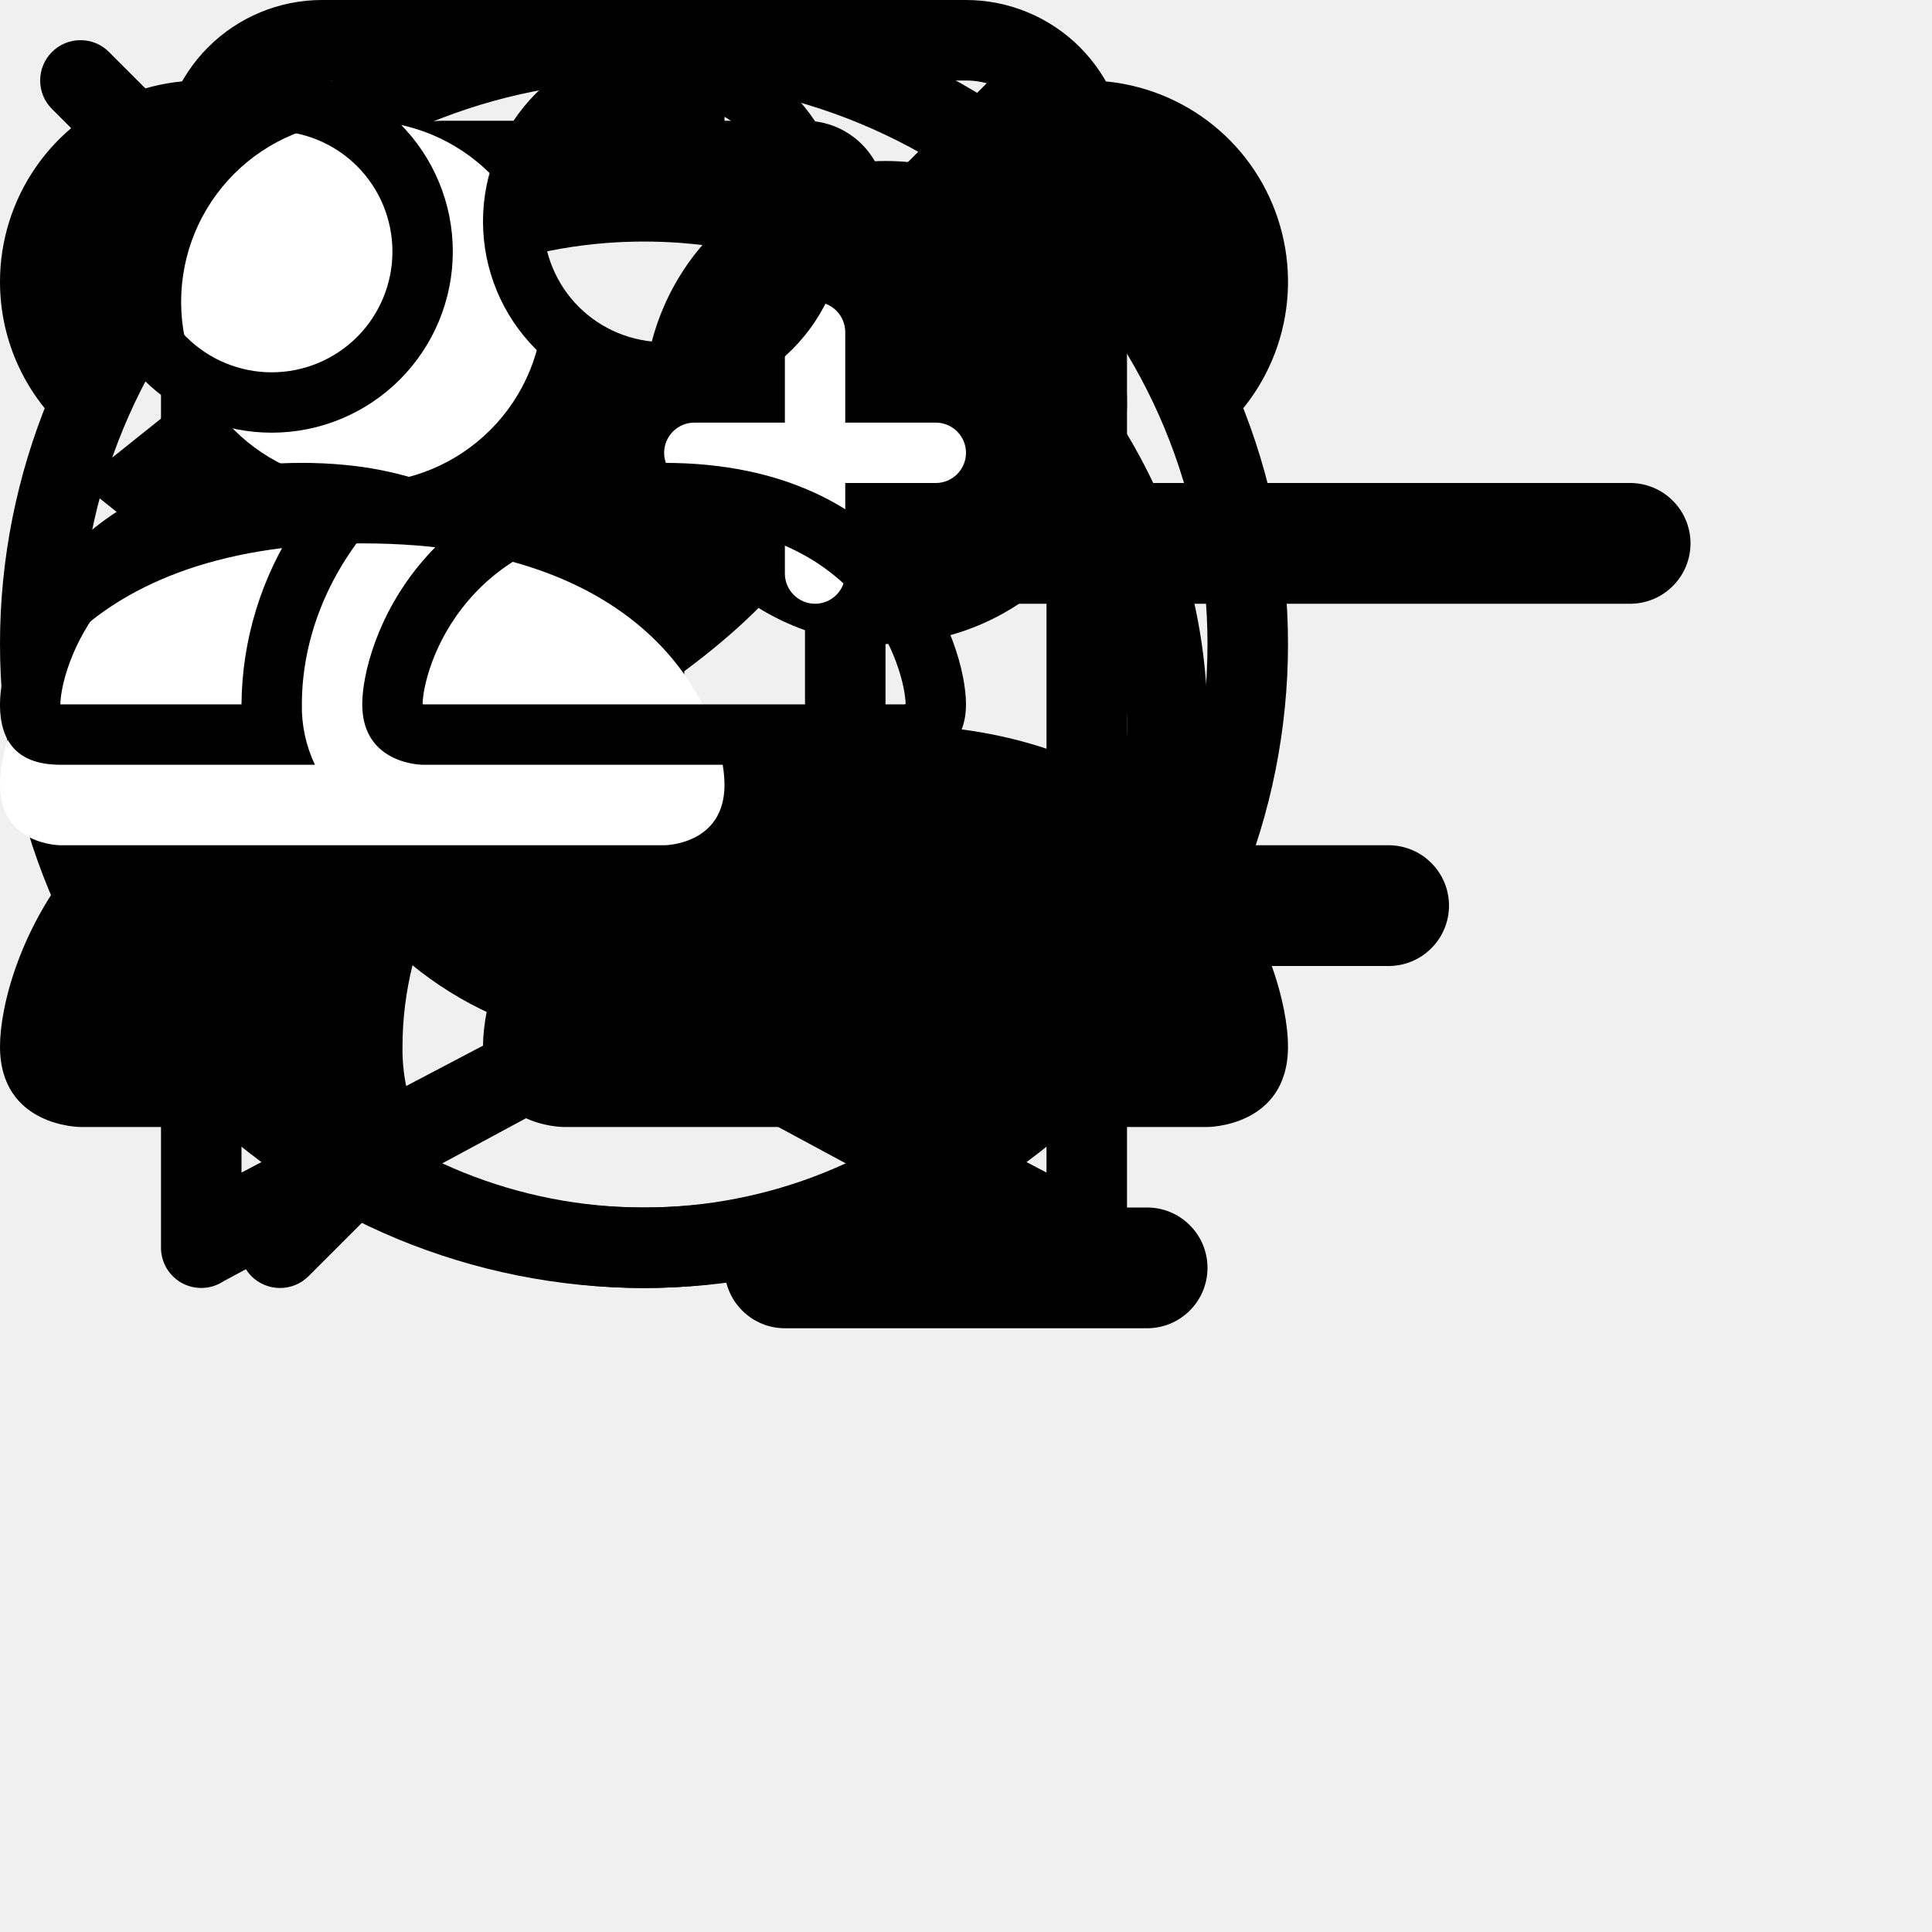
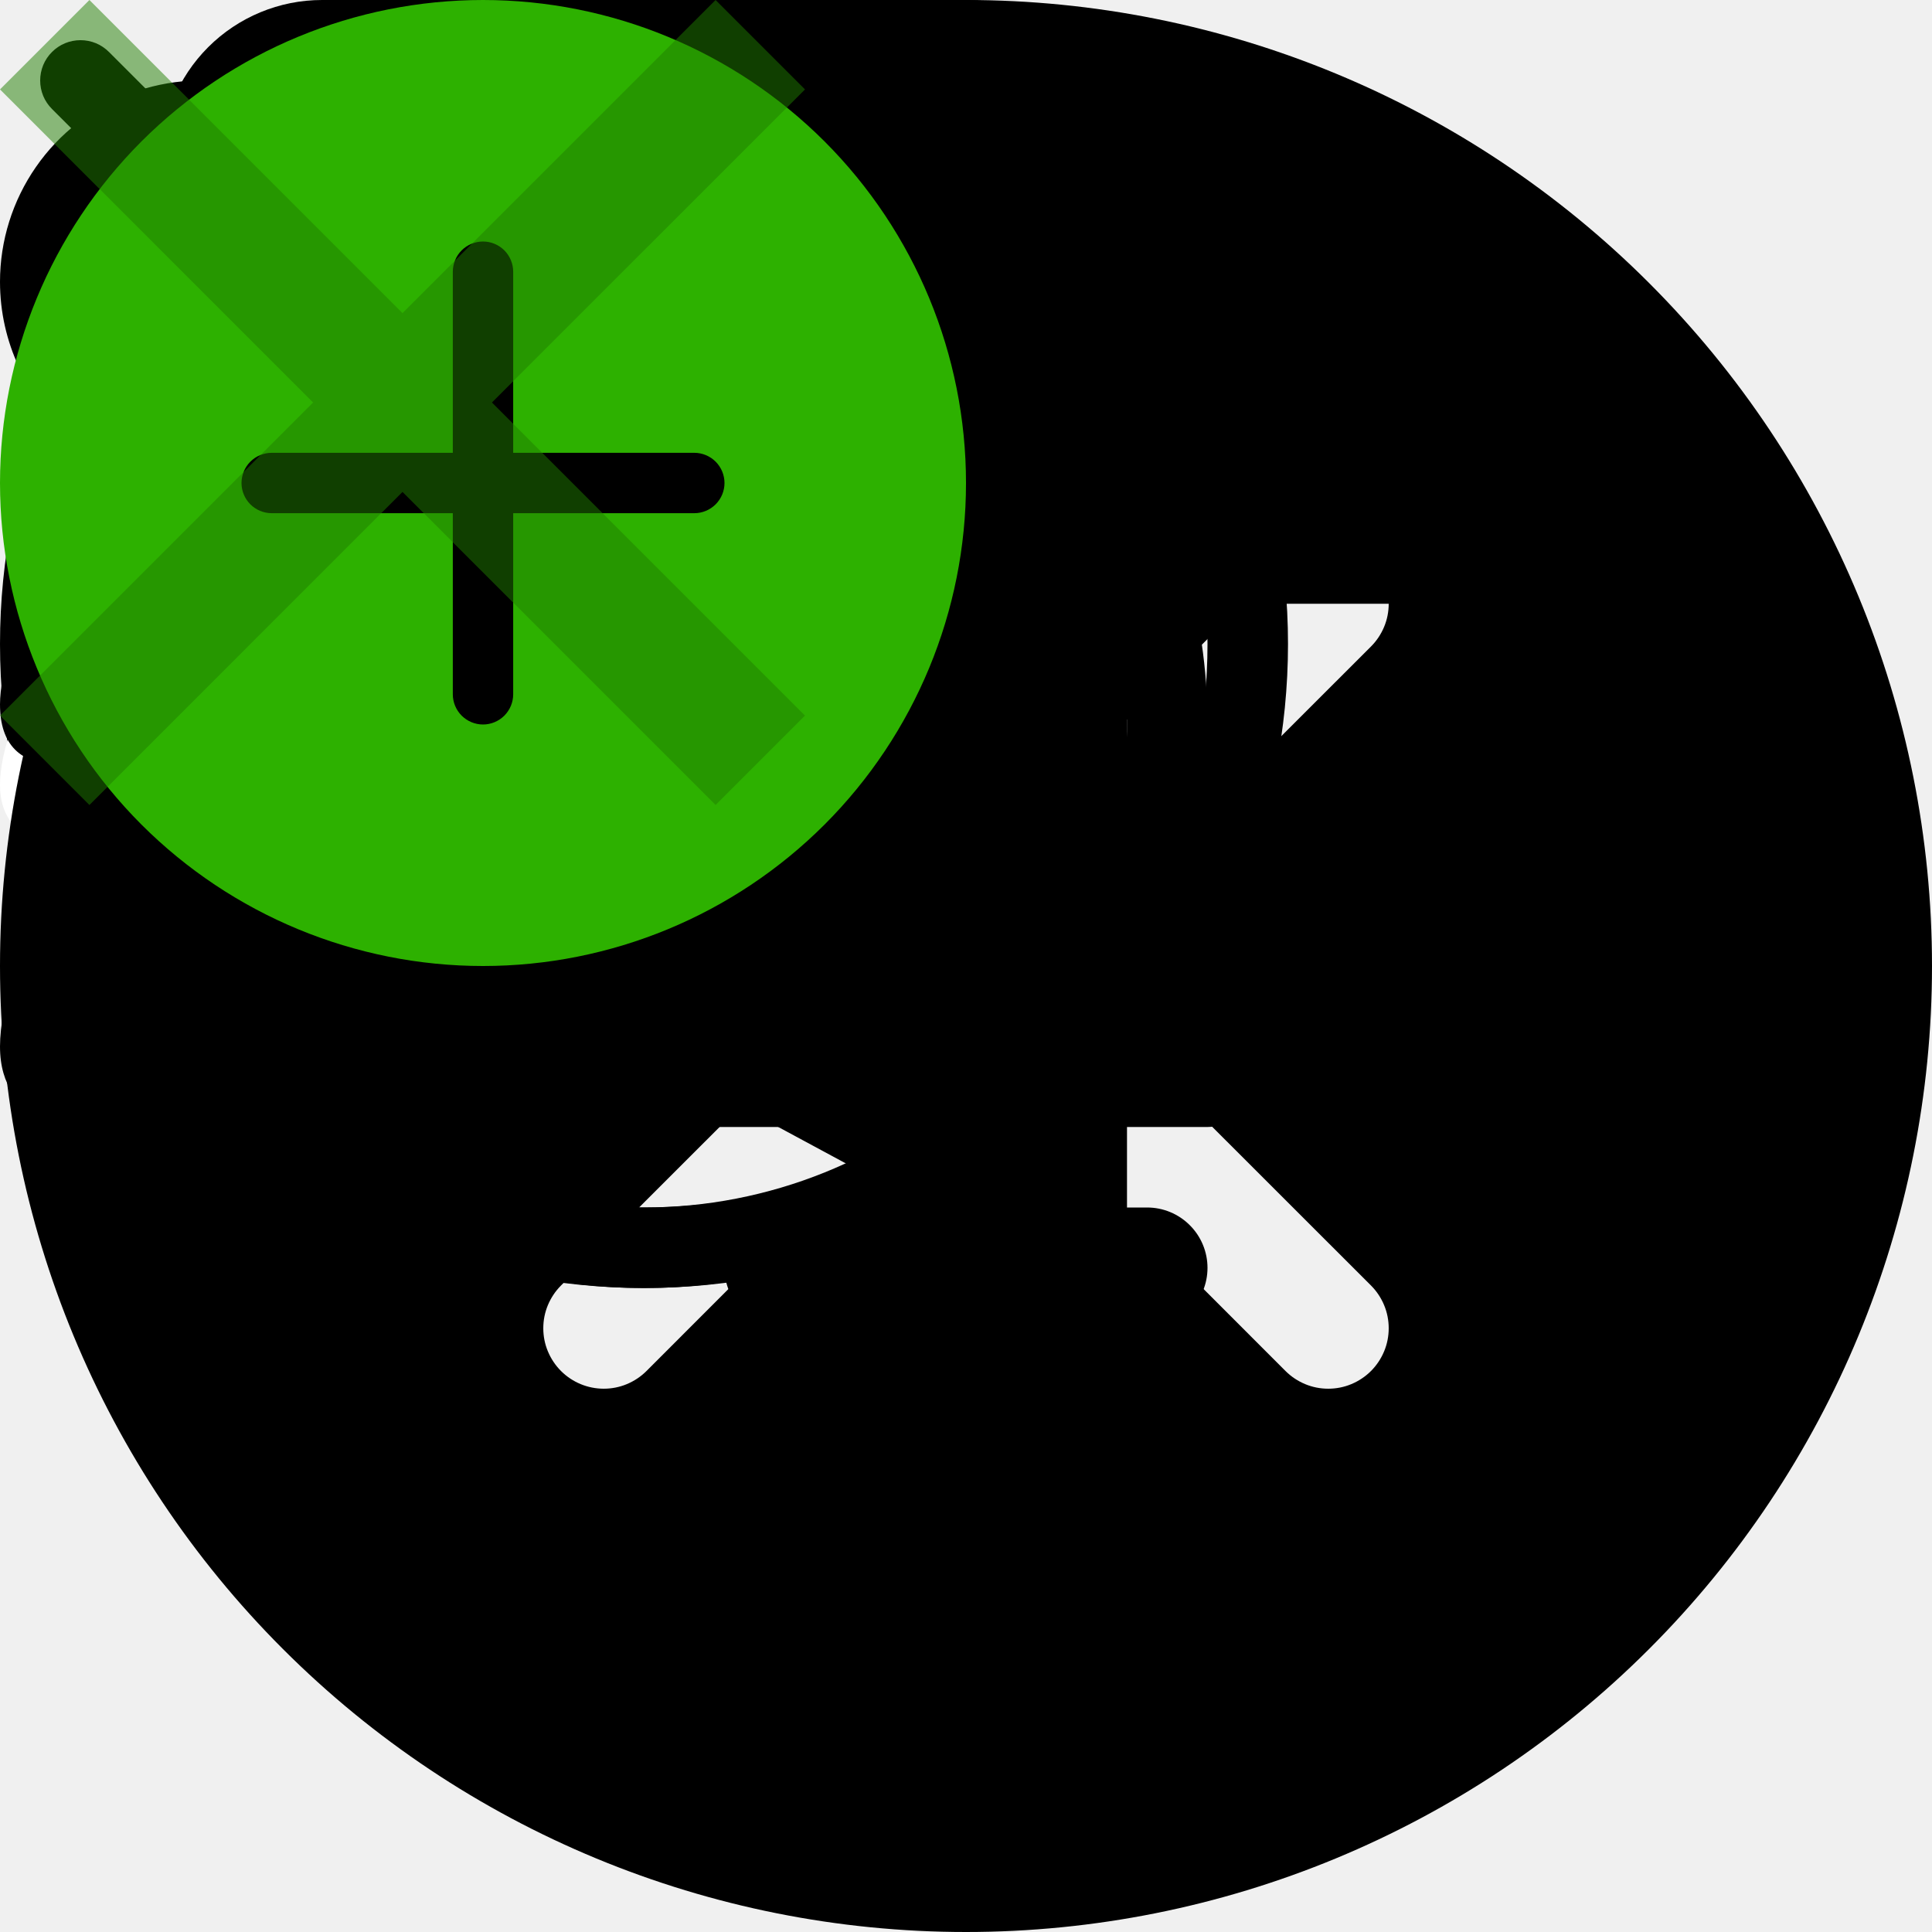
<svg xmlns="http://www.w3.org/2000/svg" width="24" height="24" viewBox="0 0 24 24" fill="none">
  <g id="filter">
    <path d="M9 15.75C9 15.551 9.079 15.36 9.22 15.22C9.36 15.079 9.551 15 9.75 15H14.25C14.449 15 14.64 15.079 14.78 15.22C14.921 15.36 15 15.551 15 15.75C15 15.949 14.921 16.14 14.78 16.28C14.64 16.421 14.449 16.5 14.25 16.5H9.75C9.551 16.5 9.36 16.421 9.22 16.28C9.079 16.14 9 15.949 9 15.75ZM6 11.25C6 11.051 6.079 10.86 6.22 10.72C6.36 10.579 6.551 10.5 6.75 10.5H17.25C17.449 10.5 17.64 10.579 17.78 10.72C17.921 10.86 18 11.051 18 11.25C18 11.449 17.921 11.64 17.78 11.78C17.64 11.921 17.449 12 17.25 12H6.75C6.551 12 6.36 11.921 6.22 11.78C6.079 11.64 6 11.449 6 11.25ZM3 6.75C3 6.551 3.079 6.36 3.22 6.22C3.36 6.079 3.551 6 3.75 6H20.25C20.449 6 20.64 6.079 20.78 6.22C20.921 6.36 21 6.551 21 6.75C21 6.949 20.921 7.14 20.78 7.28C20.64 7.421 20.449 7.5 20.25 7.5H3.75C3.551 7.5 3.36 7.421 3.22 7.28C3.079 7.14 3 6.949 3 6.75Z" fill="black" />
  </g>
  <g id="save">
    <path fill-rule="evenodd" clip-rule="evenodd" d="M8 4.41C9.387 2.985 12.854 5.48 8 8.687C3.146 5.48 6.613 2.986 8 4.412V4.41Z" fill="black" />
    <path d="M2 2C2 1.47 2.211 0.961 2.586 0.586C2.961 0.211 3.47 0 4 0L12 0C12.53 0 13.039 0.211 13.414 0.586C13.789 0.961 14 1.47 14 2V15.5C14 15.59 13.975 15.679 13.929 15.757C13.882 15.834 13.816 15.898 13.736 15.941C13.656 15.983 13.566 16.003 13.476 15.999C13.386 15.995 13.298 15.966 13.223 15.916L8 13.101L2.777 15.916C2.702 15.966 2.614 15.995 2.524 15.999C2.434 16.003 2.344 15.983 2.264 15.941C2.184 15.898 2.118 15.834 2.071 15.757C2.025 15.679 2 15.59 2 15.5V2ZM4 1C3.735 1 3.48 1.105 3.293 1.293C3.105 1.48 3 1.735 3 2V14.566L7.723 12.084C7.805 12.029 7.901 12 8 12C8.099 12 8.195 12.029 8.277 12.084L13 14.566V2C13 1.735 12.895 1.48 12.707 1.293C12.52 1.105 12.265 1 12 1H4Z" fill="black" />
  </g>
  <g id="people">
    <path d="M7 14C7 14 6 14 6 13C6 12 7 9 11 9C15 9 16 12 16 13C16 14 15 14 15 14H7ZM11 8C11.796 8 12.559 7.684 13.121 7.121C13.684 6.559 14 5.796 14 5C14 4.204 13.684 3.441 13.121 2.879C12.559 2.316 11.796 2 11 2C10.204 2 9.441 2.316 8.879 2.879C8.316 3.441 8 4.204 8 5C8 5.796 8.316 6.559 8.879 7.121C9.441 7.684 10.204 8 11 8V8Z" fill="black" />
    <path fill-rule="evenodd" clip-rule="evenodd" d="M5.216 14C5.068 13.688 4.994 13.345 5 13C5 11.645 5.68 10.25 6.936 9.28C6.309 9.087 5.656 8.992 5 9C1 9 0 12 0 13C0 14 1 14 1 14H5.216Z" fill="black" />
    <path d="M4.5 8C5.163 8 5.799 7.737 6.268 7.268C6.737 6.799 7 6.163 7 5.5C7 4.837 6.737 4.201 6.268 3.732C5.799 3.263 5.163 3 4.5 3C3.837 3 3.201 3.263 2.732 3.732C2.263 4.201 2 4.837 2 5.5C2 6.163 2.263 6.799 2.732 7.268C3.201 7.737 3.837 8 4.5 8V8Z" fill="black" />
  </g>
  <g id="like">
    <path d="M8 15C6.143 15 4.363 14.262 3.05 12.95C1.738 11.637 1 9.857 1 8C1 6.143 1.738 4.363 3.05 3.05C4.363 1.738 6.143 1 8 1C9.857 1 11.637 1.738 12.95 3.05C14.262 4.363 15 6.143 15 8C15 9.857 14.262 11.637 12.95 12.95C11.637 14.262 9.857 15 8 15ZM8 16C10.122 16 12.157 15.157 13.657 13.657C15.157 12.157 16 10.122 16 8C16 5.878 15.157 3.843 13.657 2.343C12.157 0.843 10.122 0 8 0C5.878 0 3.843 0.843 2.343 2.343C0.843 3.843 0 5.878 0 8C0 10.122 0.843 12.157 2.343 13.657C3.843 15.157 5.878 16 8 16V16Z" fill="black" />
    <path d="M11.315 10.014C11.41 9.992 11.509 9.998 11.601 10.031C11.693 10.064 11.772 10.124 11.831 10.202C11.889 10.28 11.923 10.374 11.929 10.471C11.934 10.569 11.912 10.665 11.863 10.75C11.468 11.434 10.9 12.003 10.216 12.398C9.531 12.793 8.755 13 7.965 13C7.175 13 6.399 12.793 5.714 12.398C5.03 12.003 4.462 11.434 4.067 10.75C4.018 10.665 3.996 10.569 4.001 10.471C4.007 10.374 4.041 10.28 4.099 10.202C4.158 10.124 4.237 10.064 4.329 10.031C4.421 9.998 4.52 9.992 4.615 10.014H4.62L4.637 10.019L4.704 10.034L4.956 10.089C5.171 10.135 5.471 10.197 5.813 10.258C6.506 10.382 7.335 10.5 7.965 10.5C8.595 10.5 9.425 10.382 10.117 10.258C10.488 10.191 10.858 10.117 11.226 10.034L11.293 10.019L11.31 10.015L11.315 10.013V10.014ZM4.756 4.566C5.519 3.142 8.776 4.446 5.708 8C1.212 6.404 3.358 3.702 4.756 4.566ZM11.244 4.566C12.642 3.702 14.788 6.404 10.292 8C7.225 4.446 10.482 3.142 11.244 4.566Z" fill="black" />
  </g>
  <g id="exit">
    <path d="M8 6.5V5.5H3.5V4L1 6L3.5 8V6.5H8Z" fill="black" />
    <path d="M10 1.5H5.5C4.949 1.5 4.5 1.948 4.5 2.5V4.5H5.5V2.5H10V9.5H5.5V7.5H4.5V9.5C4.5 10.052 4.949 10.5 5.5 10.5H10C10.552 10.5 11 10.052 11 9.5V2.5C11 1.948 10.552 1.5 10 1.5Z" fill="black" />
  </g>
  <g id="home" transform="scale(0.875)">
    <path fill-rule="evenodd" clip-rule="evenodd" d="M3 20.25V10.5H4.5V20.25C4.5 20.449 4.579 20.64 4.72 20.78C4.86 20.921 5.051 21 5.25 21H18.75C18.949 21 19.14 20.921 19.28 20.78C19.421 20.64 19.5 20.449 19.5 20.25V10.5H21V20.25C21 20.847 20.763 21.419 20.341 21.841C19.919 22.263 19.347 22.5 18.75 22.5H5.25C4.653 22.5 4.081 22.263 3.659 21.841C3.237 21.419 3 20.847 3 20.25ZM19.5 3.75V9L16.5 6V3.75C16.5 3.551 16.579 3.36 16.72 3.22C16.86 3.079 17.051 3 17.25 3H18.75C18.949 3 19.14 3.079 19.28 3.22C19.421 3.36 19.5 3.551 19.5 3.75Z" fill-opacity="0.92" />
    <path fill-rule="evenodd" clip-rule="evenodd" d="M10.94 2.25C11.221 1.969 11.602 1.811 12 1.811C12.398 1.811 12.779 1.969 13.06 2.25L23.031 12.219C23.172 12.36 23.251 12.551 23.251 12.75C23.251 12.949 23.172 13.14 23.031 13.281C22.89 13.422 22.699 13.501 22.5 13.501C22.301 13.501 22.11 13.422 21.969 13.281L12 3.311L2.031 13.281C1.89 13.422 1.699 13.501 1.5 13.501C1.301 13.501 1.11 13.422 0.969 13.281C0.828 13.14 0.749 12.949 0.749 12.75C0.749 12.551 0.828 12.36 0.969 12.219L10.94 2.25Z" fill-opacity="0.92" />
  </g>
  <g id="search">
    <path d="M17.613 15.516C19.066 13.534 19.716 11.077 19.435 8.636C19.153 6.195 17.96 3.95 16.095 2.351C14.229 0.752 11.829 -0.084 9.374 0.01C6.918 0.105 4.589 1.123 2.852 2.861C1.115 4.599 0.099 6.929 0.006 9.384C-0.087 11.84 0.751 14.24 2.351 16.104C3.952 17.968 6.198 19.16 8.639 19.439C11.08 19.719 13.537 19.067 15.518 17.613H15.516C15.561 17.673 15.609 17.73 15.663 17.786L21.438 23.561C21.72 23.842 22.101 24 22.499 24C22.897 24.001 23.279 23.843 23.56 23.561C23.842 23.28 24 22.899 24 22.501C24 22.103 23.842 21.721 23.561 21.44L17.786 15.665C17.732 15.61 17.675 15.56 17.613 15.515V15.516ZM18 9.75C18 10.834 17.787 11.906 17.372 12.907C16.958 13.908 16.35 14.818 15.584 15.584C14.818 16.35 13.908 16.958 12.908 17.372C11.907 17.787 10.834 18 9.75 18C8.667 18 7.594 17.787 6.593 17.372C5.592 16.958 4.683 16.35 3.917 15.584C3.151 14.818 2.543 13.908 2.128 12.907C1.714 11.906 1.5 10.834 1.5 9.75C1.5 7.562 2.37 5.464 3.917 3.917C5.464 2.369 7.562 1.5 9.75 1.5C11.938 1.5 14.037 2.369 15.584 3.917C17.131 5.464 18 7.562 18 9.75Z" fill-opacity="0.92" />
  </g>
  <g id="add">
    <path d="M23.253 2.91C23.393 3.051 23.471 3.241 23.471 3.44C23.471 3.638 23.393 3.829 23.253 3.969L21.688 5.535L18.688 2.535L20.253 0.969C20.393 0.828 20.584 0.75 20.783 0.75C20.982 0.75 21.172 0.828 21.313 0.969L23.253 2.909V2.91ZM20.628 6.594L17.628 3.594L7.408 13.815C7.326 13.898 7.263 13.998 7.227 14.109L6.019 17.73C5.997 17.796 5.994 17.867 6.01 17.935C6.026 18.002 6.061 18.064 6.11 18.113C6.159 18.163 6.221 18.197 6.289 18.213C6.356 18.229 6.427 18.226 6.493 18.204L10.114 16.997C10.225 16.96 10.325 16.899 10.408 16.817L20.628 6.596V6.594Z" fill-opacity="0.92" />
    <path fill-rule="evenodd" clip-rule="evenodd" d="M1.5 20.25C1.5 20.847 1.737 21.419 2.159 21.841C2.581 22.263 3.153 22.5 3.75 22.5H20.25C20.847 22.5 21.419 22.263 21.841 21.841C22.263 21.419 22.5 20.847 22.5 20.25V11.25C22.5 11.051 22.421 10.86 22.28 10.72C22.14 10.579 21.949 10.5 21.75 10.5C21.551 10.5 21.36 10.579 21.22 10.72C21.079 10.86 21 11.051 21 11.25V20.25C21 20.449 20.921 20.64 20.78 20.78C20.64 20.921 20.449 21 20.25 21H3.75C3.551 21 3.36 20.921 3.22 20.78C3.079 20.64 3 20.449 3 20.25V3.75C3 3.551 3.079 3.36 3.22 3.22C3.36 3.079 3.551 3 3.75 3H13.5C13.699 3 13.89 2.921 14.03 2.78C14.171 2.64 14.25 2.449 14.25 2.25C14.25 2.051 14.171 1.86 14.03 1.72C13.89 1.579 13.699 1.5 13.5 1.5H3.75C3.153 1.5 2.581 1.737 2.159 2.159C1.737 2.581 1.5 3.153 1.5 3.75V20.25Z" fill-opacity="0.92" />
  </g>
  <g id="accordionArrow">
    <path fill-rule="evenodd" clip-rule="evenodd" d="M0.646 0.646C0.692 0.599 0.748 0.562 0.808 0.537C0.869 0.512 0.934 0.499 1 0.499C1.066 0.499 1.131 0.512 1.192 0.537C1.252 0.562 1.307 0.599 1.354 0.646L7 6.293L12.646 0.646C12.692 0.599 12.748 0.563 12.808 0.537C12.869 0.512 12.934 0.499 13 0.499C13.066 0.499 13.131 0.512 13.191 0.537C13.252 0.563 13.307 0.599 13.354 0.646C13.4 0.692 13.437 0.748 13.462 0.808C13.488 0.869 13.501 0.934 13.501 1C13.501 1.066 13.488 1.131 13.462 1.192C13.437 1.252 13.4 1.307 13.354 1.354L7.354 7.354C7.307 7.4 7.252 7.437 7.192 7.463C7.131 7.488 7.066 7.501 7 7.501C6.934 7.501 6.869 7.488 6.808 7.463C6.748 7.437 6.692 7.4 6.646 7.354L0.646 1.354C0.599 1.307 0.562 1.252 0.537 1.192C0.512 1.131 0.499 1.066 0.499 1C0.499 0.934 0.512 0.869 0.537 0.808C0.562 0.748 0.599 0.692 0.646 0.646Z" fill="black" />
  </g>
  <g id="clock">
    <path d="M8.5 5.5C8.5 5.367 8.447 5.24 8.354 5.146C8.26 5.053 8.133 5 8 5C7.867 5 7.74 5.053 7.646 5.146C7.553 5.24 7.5 5.367 7.5 5.5V8.862L6.071 11.242C6.003 11.356 5.982 11.492 6.015 11.621C6.047 11.749 6.129 11.86 6.243 11.928C6.356 11.997 6.493 12.017 6.621 11.985C6.75 11.953 6.861 11.871 6.929 11.757L8.429 9.257C8.476 9.179 8.5 9.091 8.5 9V5.5Z" fill="black" />
    <path d="M6.5 0C6.367 0 6.24 0.053 6.146 0.146C6.053 0.24 6 0.367 6 0.5C6 0.633 6.053 0.76 6.146 0.854C6.24 0.947 6.367 1 6.5 1H7V2.07C5.638 2.267 4.365 2.86 3.338 3.777C2.312 4.693 1.578 5.891 1.229 7.222C0.88 8.553 0.931 9.957 1.375 11.259C1.819 12.562 2.637 13.704 3.727 14.544L3.125 15.146C3.031 15.24 2.978 15.367 2.978 15.5C2.978 15.632 3.031 15.76 3.124 15.854C3.218 15.947 3.345 16 3.478 16C3.611 16 3.738 15.948 3.832 15.854L4.578 15.108C5.623 15.695 6.802 16.002 8 16C9.198 16.002 10.377 15.695 11.422 15.108L12.168 15.854C12.262 15.948 12.389 16 12.522 16C12.655 16 12.782 15.947 12.876 15.854C12.969 15.76 13.022 15.632 13.022 15.5C13.022 15.367 12.969 15.24 12.875 15.146L12.274 14.544C13.364 13.704 14.182 12.562 14.626 11.259C15.07 9.957 15.121 8.553 14.771 7.222C14.422 5.891 13.688 4.693 12.662 3.776C11.636 2.86 10.362 2.267 9 2.07V1H9.5C9.633 1 9.76 0.947 9.854 0.854C9.947 0.76 10 0.633 10 0.5C10 0.367 9.947 0.24 9.854 0.146C9.76 0.053 9.633 0 9.5 0L6.5 0ZM7.538 3.018C7.846 2.995 8.154 2.995 8.462 3.018C10.009 3.137 11.449 3.851 12.481 5.01C13.512 6.168 14.055 7.681 13.995 9.231C13.936 10.781 13.278 12.248 12.16 13.324C11.042 14.399 9.551 15 8 15C6.449 15 4.958 14.399 3.84 13.324C2.722 12.248 2.064 10.781 2.004 9.231C1.945 7.681 2.488 6.168 3.519 5.01C4.551 3.851 5.991 3.137 7.538 3.018V3.018ZM2.53287e-09 3.5C2.53287e-09 4.253 0.333 4.929 0.86 5.387C1.632 3.867 2.867 2.632 4.387 1.86C4.053 1.476 3.609 1.202 3.116 1.077C2.622 0.951 2.102 0.98 1.625 1.158C1.147 1.337 0.736 1.656 0.446 2.075C0.156 2.493 -2.29203e-05 2.991 2.53287e-09 3.5H2.53287e-09ZM13.5 1C12.747 1 12.071 1.333 11.613 1.86C13.133 2.632 14.368 3.867 15.14 5.387C15.524 5.053 15.798 4.609 15.923 4.116C16.049 3.622 16.02 3.102 15.842 2.625C15.664 2.147 15.344 1.736 14.925 1.446C14.507 1.156 14.009 1 13.5 1V1Z" fill="black" />
  </g>
  <g id="subscribe">
    <path d="M0.75 10.5C0.75 10.5 0 10.5 0 9.75C0 9 0.75 6.75 4.5 6.75C8.25 6.75 9 9 9 9.75C9 10.5 8.25 10.5 8.25 10.5H0.75ZM4.5 6C5.097 6 5.669 5.763 6.091 5.341C6.513 4.919 6.75 4.347 6.75 3.75C6.75 3.153 6.513 2.581 6.091 2.159C5.669 1.737 5.097 1.5 4.5 1.5C3.903 1.5 3.331 1.737 2.909 2.159C2.487 2.581 2.25 3.153 2.25 3.75C2.25 4.347 2.487 4.919 2.909 5.341C3.331 5.763 3.903 6 4.5 6V6Z" fill="white" />
    <path fill-rule="evenodd" clip-rule="evenodd" d="M10.125 3.75C10.225 3.75 10.32 3.79 10.39 3.86C10.46 3.93 10.5 4.026 10.5 4.125V5.25H11.625C11.725 5.25 11.82 5.29 11.89 5.36C11.96 5.43 12 5.526 12 5.625C12 5.724 11.96 5.82 11.89 5.89C11.82 5.96 11.725 6 11.625 6H10.5V7.125C10.5 7.224 10.46 7.32 10.39 7.39C10.32 7.46 10.225 7.5 10.125 7.5C10.025 7.5 9.93 7.46 9.86 7.39C9.79 7.32 9.75 7.224 9.75 7.125V6H8.625C8.526 6 8.43 5.96 8.36 5.89C8.29 5.82 8.25 5.724 8.25 5.625C8.25 5.526 8.29 5.43 8.36 5.36C8.43 5.29 8.526 5.25 8.625 5.25H9.75V4.125C9.75 4.026 9.79 3.93 9.86 3.86C9.93 3.79 10.025 3.75 10.125 3.75Z" fill="white" />
  </g>
  <g id="subscribers">
    <path d="M11.25 9.5C11.25 9.5 12 9.5 12 8.75C12 8 11.25 5.75 8.25 5.75C5.25 5.75 4.5 8 4.5 8.75C4.5 9.5 5.25 9.5 5.25 9.5H11.25ZM5.266 8.75C5.261 8.749 5.255 8.748 5.25 8.747C5.251 8.549 5.375 7.974 5.82 7.457C6.234 6.972 6.962 6.5 8.25 6.5C9.538 6.5 10.265 6.973 10.68 7.457C11.125 7.974 11.248 8.55 11.25 8.747L11.244 8.748C11.241 8.749 11.237 8.75 11.233 8.75H5.266V8.75ZM8.25 4.25C8.648 4.25 9.029 4.092 9.311 3.811C9.592 3.529 9.75 3.148 9.75 2.75C9.75 2.352 9.592 1.971 9.311 1.689C9.029 1.408 8.648 1.25 8.25 1.25C7.852 1.25 7.471 1.408 7.189 1.689C6.908 1.971 6.75 2.352 6.75 2.75C6.75 3.148 6.908 3.529 7.189 3.811C7.471 4.092 7.852 4.25 8.25 4.25ZM10.5 2.75C10.5 3.045 10.442 3.338 10.329 3.611C10.216 3.884 10.05 4.132 9.841 4.341C9.632 4.55 9.384 4.716 9.111 4.829C8.838 4.942 8.545 5 8.25 5C7.955 5 7.662 4.942 7.389 4.829C7.116 4.716 6.868 4.55 6.659 4.341C6.45 4.132 6.284 3.884 6.171 3.611C6.058 3.338 6 3.045 6 2.75C6 2.153 6.237 1.581 6.659 1.159C7.081 0.737 7.653 0.5 8.25 0.5C8.847 0.5 9.419 0.737 9.841 1.159C10.263 1.581 10.5 2.153 10.5 2.75V2.75ZM5.202 5.96C4.902 5.866 4.593 5.803 4.279 5.775C4.104 5.758 3.927 5.75 3.75 5.75C0.75 5.75 0 8 0 8.75C0 9.25 0.25 9.5 0.75 9.5H3.912C3.801 9.266 3.745 9.009 3.75 8.75C3.75 7.992 4.033 7.218 4.567 6.572C4.75 6.351 4.962 6.145 5.202 5.96ZM3.69 6.5C3.246 7.167 3.006 7.949 3 8.75H0.75C0.75 8.555 0.873 7.978 1.32 7.457C1.729 6.98 2.439 6.515 3.69 6.501V6.5ZM1.125 3.125C1.125 2.528 1.362 1.956 1.784 1.534C2.206 1.112 2.778 0.875 3.375 0.875C3.972 0.875 4.544 1.112 4.966 1.534C5.388 1.956 5.625 2.528 5.625 3.125C5.625 3.722 5.388 4.294 4.966 4.716C4.544 5.138 3.972 5.375 3.375 5.375C2.778 5.375 2.206 5.138 1.784 4.716C1.362 4.294 1.125 3.722 1.125 3.125V3.125ZM3.375 1.625C2.977 1.625 2.596 1.783 2.314 2.064C2.033 2.346 1.875 2.727 1.875 3.125C1.875 3.523 2.033 3.904 2.314 4.186C2.596 4.467 2.977 4.625 3.375 4.625C3.773 4.625 4.154 4.467 4.436 4.186C4.717 3.904 4.875 3.523 4.875 3.125C4.875 2.727 4.717 2.346 4.436 2.064C4.154 1.783 3.773 1.625 3.375 1.625Z" fill="black" />
  </g>
+   <g id="close">
+     <path d="M24 12C24 15.183 22.736 18.235 20.485 20.485C18.235 22.736 15.183 24 12 24C8.817 24 5.765 22.736 3.515 20.485C1.264 18.235 0 15.183 0 12C0 8.817 1.264 5.765 3.515 3.515C5.765 1.264 8.817 0 12 0C15.183 0 18.235 1.264 20.485 3.515C22.736 5.765 24 8.817 24 12ZM8.031 6.969C7.89 6.828 7.699 6.749 7.5 6.749C7.301 6.749 7.11 6.828 6.969 6.969C6.828 7.11 6.749 7.301 6.749 7.5C6.749 7.699 6.828 7.89 6.969 8.031L10.94 12L6.969 15.969C6.899 16.039 6.844 16.122 6.806 16.213C6.768 16.304 6.749 16.401 6.749 16.5C6.749 16.599 6.768 16.696 6.806 16.787C6.844 16.878 6.899 16.961 6.969 17.031C7.11 17.172 7.301 17.251 7.5 17.251C7.599 17.251 7.696 17.232 7.787 17.194C7.878 17.156 7.961 17.101 8.031 17.031L12 13.06L15.969 17.031C16.039 17.101 16.122 17.156 16.213 17.194C16.304 17.232 16.401 17.251 16.5 17.251C16.599 17.251 16.696 17.232 16.787 17.194C16.878 17.156 16.961 17.101 17.031 17.031C17.101 16.961 17.156 16.878 17.194 16.787C17.232 16.696 17.251 16.599 17.251 16.5C17.251 16.401 17.232 16.304 17.194 16.213C17.156 16.122 17.101 16.039 17.031 15.969L13.06 12L17.031 8.031C17.101 7.961 17.156 7.878 17.194 7.787C17.232 7.696 17.251 7.599 17.251 7.5C17.251 7.401 17.232 7.304 17.194 7.213C17.156 7.122 17.101 7.039 17.031 6.969C16.961 6.899 16.878 6.844 16.787 6.806C16.696 6.768 16.599 6.749 16.5 6.749C16.401 6.749 16.304 6.768 16.213 6.806C16.122 6.844 16.039 6.899 15.969 6.969L12 10.94L8.031 6.969Z" fill="black" />
+   </g>
+   <g id="addItem">
+     <path d="M12 6C12 7.591 11.368 9.117 10.243 10.243C9.117 11.368 7.591 12 6 12C4.409 12 2.883 11.368 1.757 10.243C0.632 9.117 0 7.591 0 6C0 4.409 0.632 2.883 1.757 1.757C2.883 0.632 4.409 0 6 0C7.591 0 9.117 0.632 10.243 1.757C11.368 2.883 12 4.409 12 6ZM6.375 3.375C6.375 3.276 6.335 3.18 6.265 3.11C6.195 3.04 6.099 3 6 3C5.901 3 5.805 3.04 5.735 3.11C5.665 3.18 5.625 3.276 5.625 3.375V5.625H3.375C3.276 5.625 3.18 5.665 3.11 5.735C3.04 5.805 3 5.901 3 6C3 6.099 3.04 6.195 3.11 6.265C3.18 6.335 3.276 6.375 3.375 6.375H5.625V8.625C5.625 8.724 5.665 8.82 5.735 8.89C5.805 8.96 5.901 9 6 9C6.099 9 6.195 8.96 6.265 8.89C6.335 8.82 6.375 8.724 6.375 8.625V6.375H8.625C8.724 6.375 8.82 6.335 8.89 6.265C8.96 6.195 9 6.099 9 6C9 5.901 8.96 5.805 8.89 5.735C8.82 5.665 8.724 5.625 8.625 5.625H6.375V3.375Z" fill="#2DB100" />
+   </g>
+   <g id="removeFilter">
+     <path opacity="0.5" d="M5 3.889L8.889 0L10 1.111L6.111 5L10 8.889L8.889 10L5 6.111L1.111 10L0 8.889L3.889 5L0 1.111L1.111 0L5 3.889Z" fill="#207E00" />
+   </g>
</svg>
